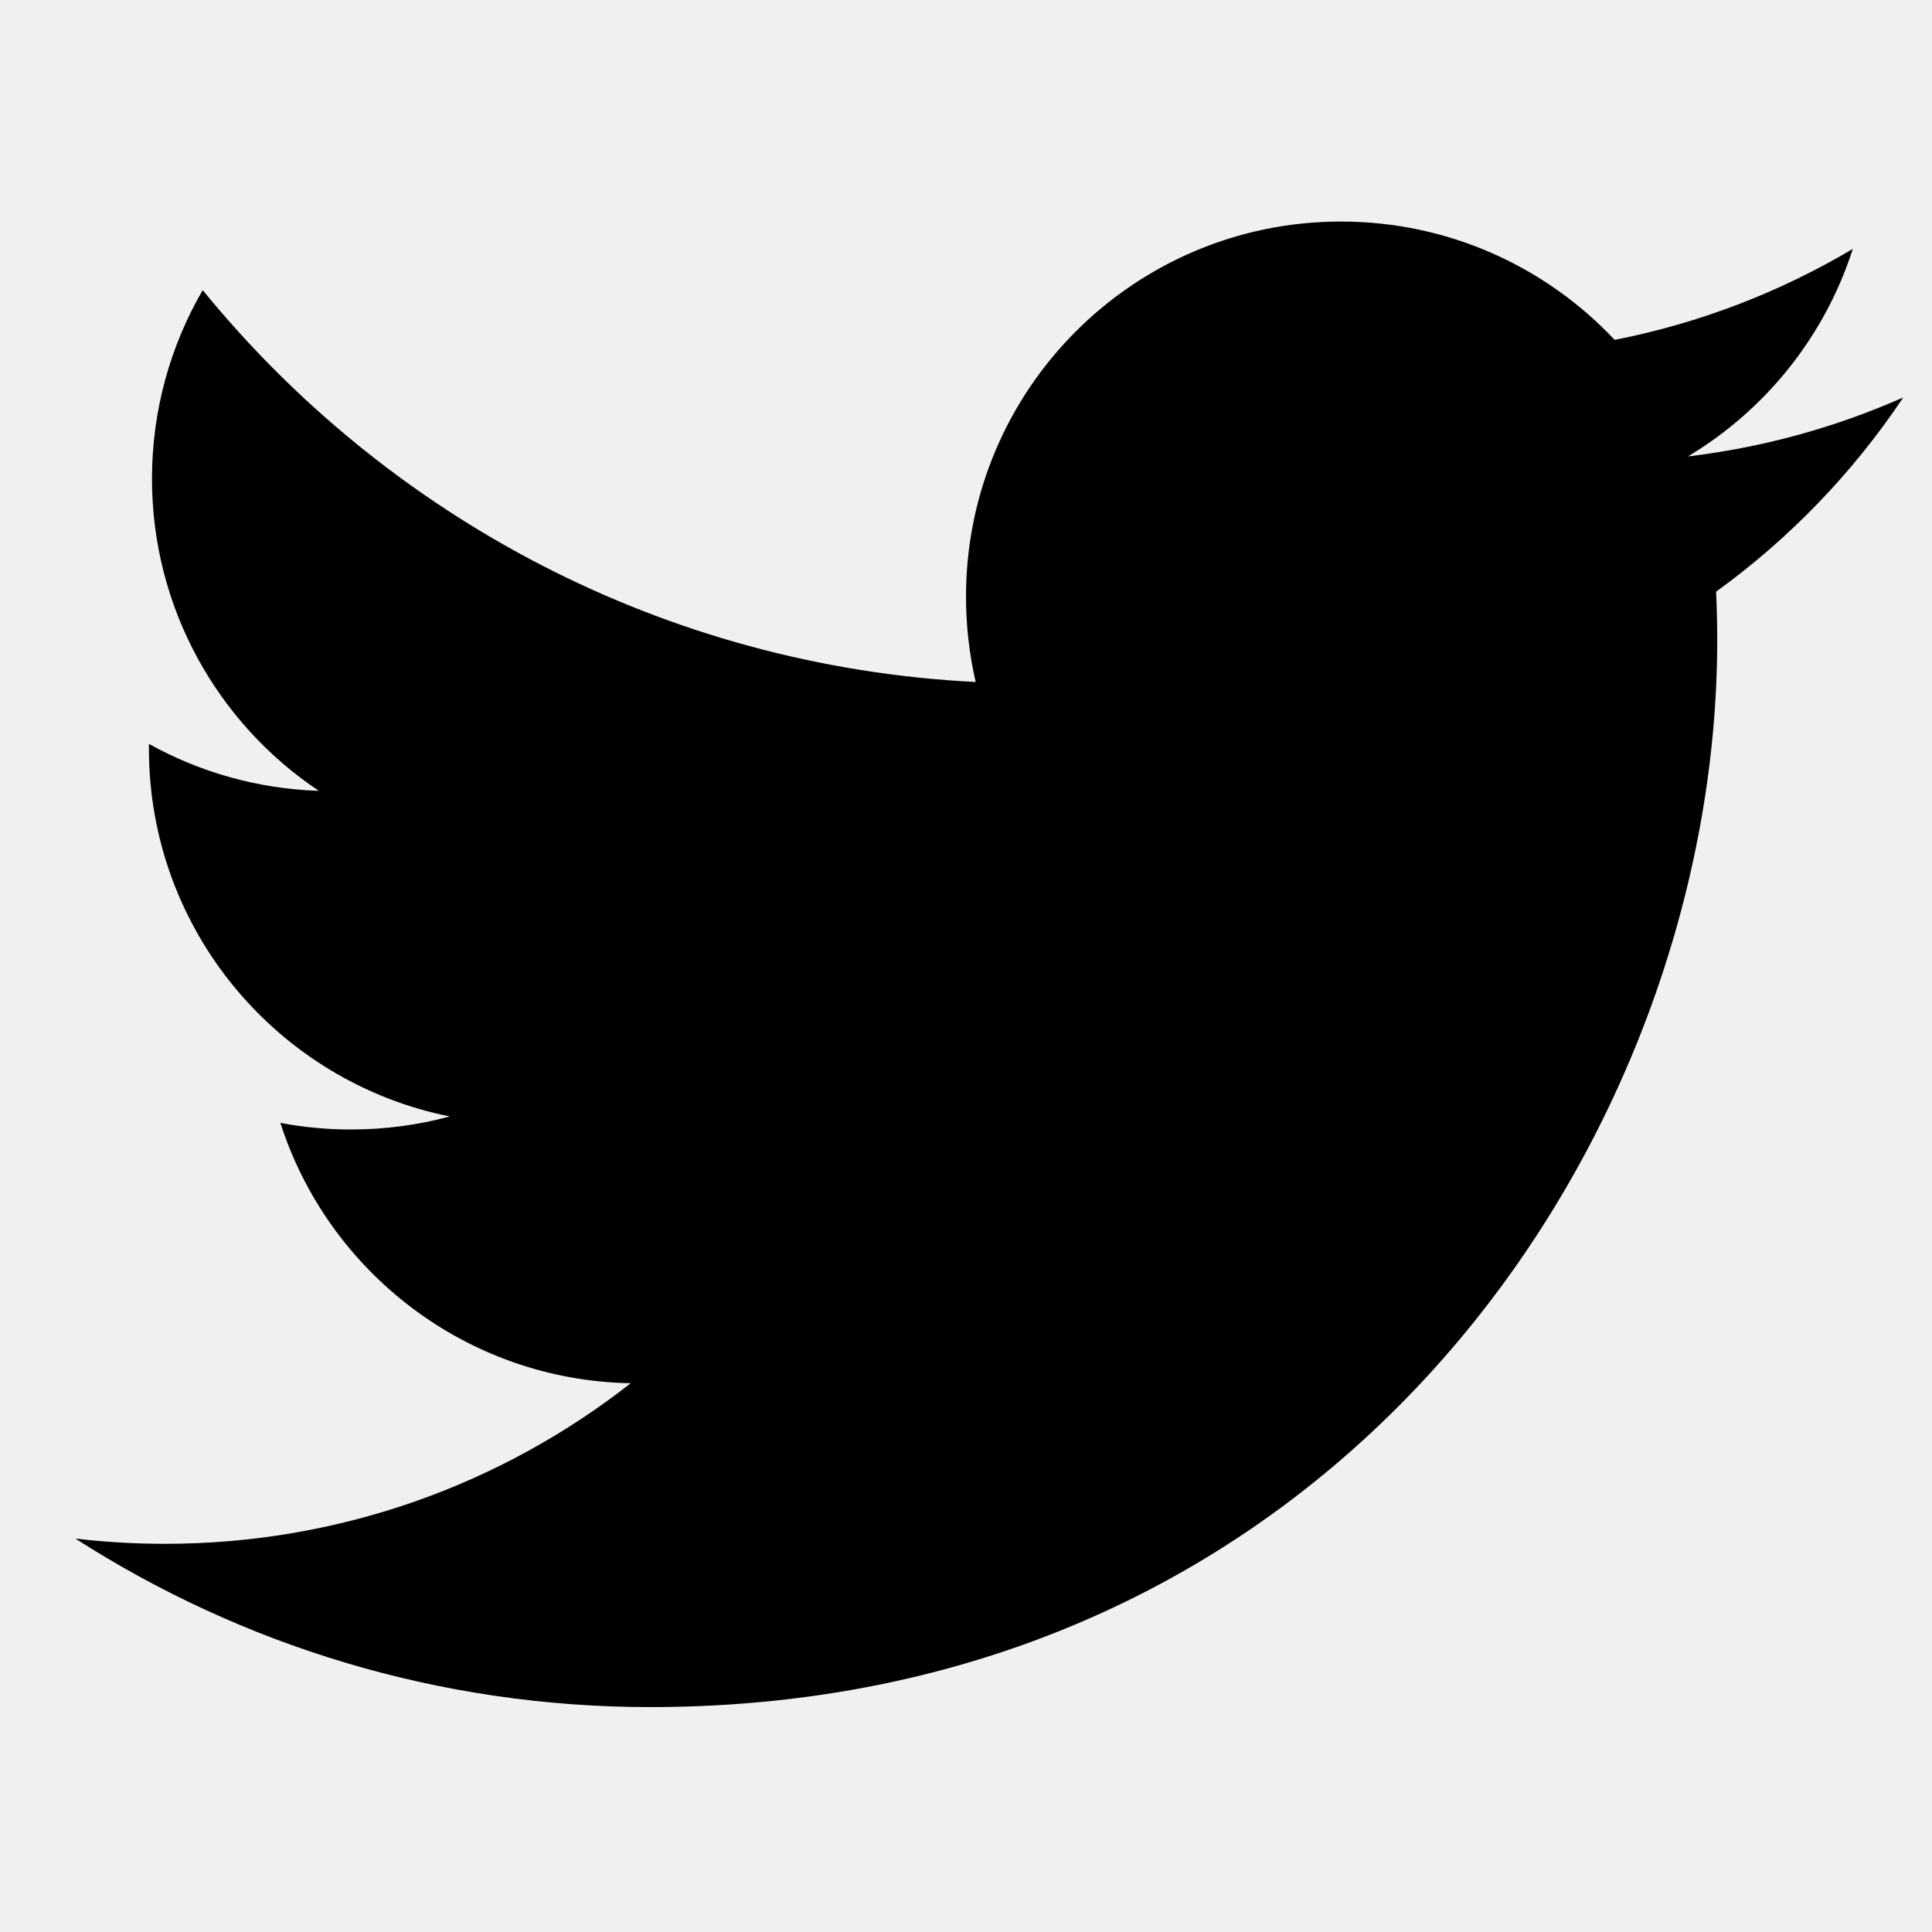
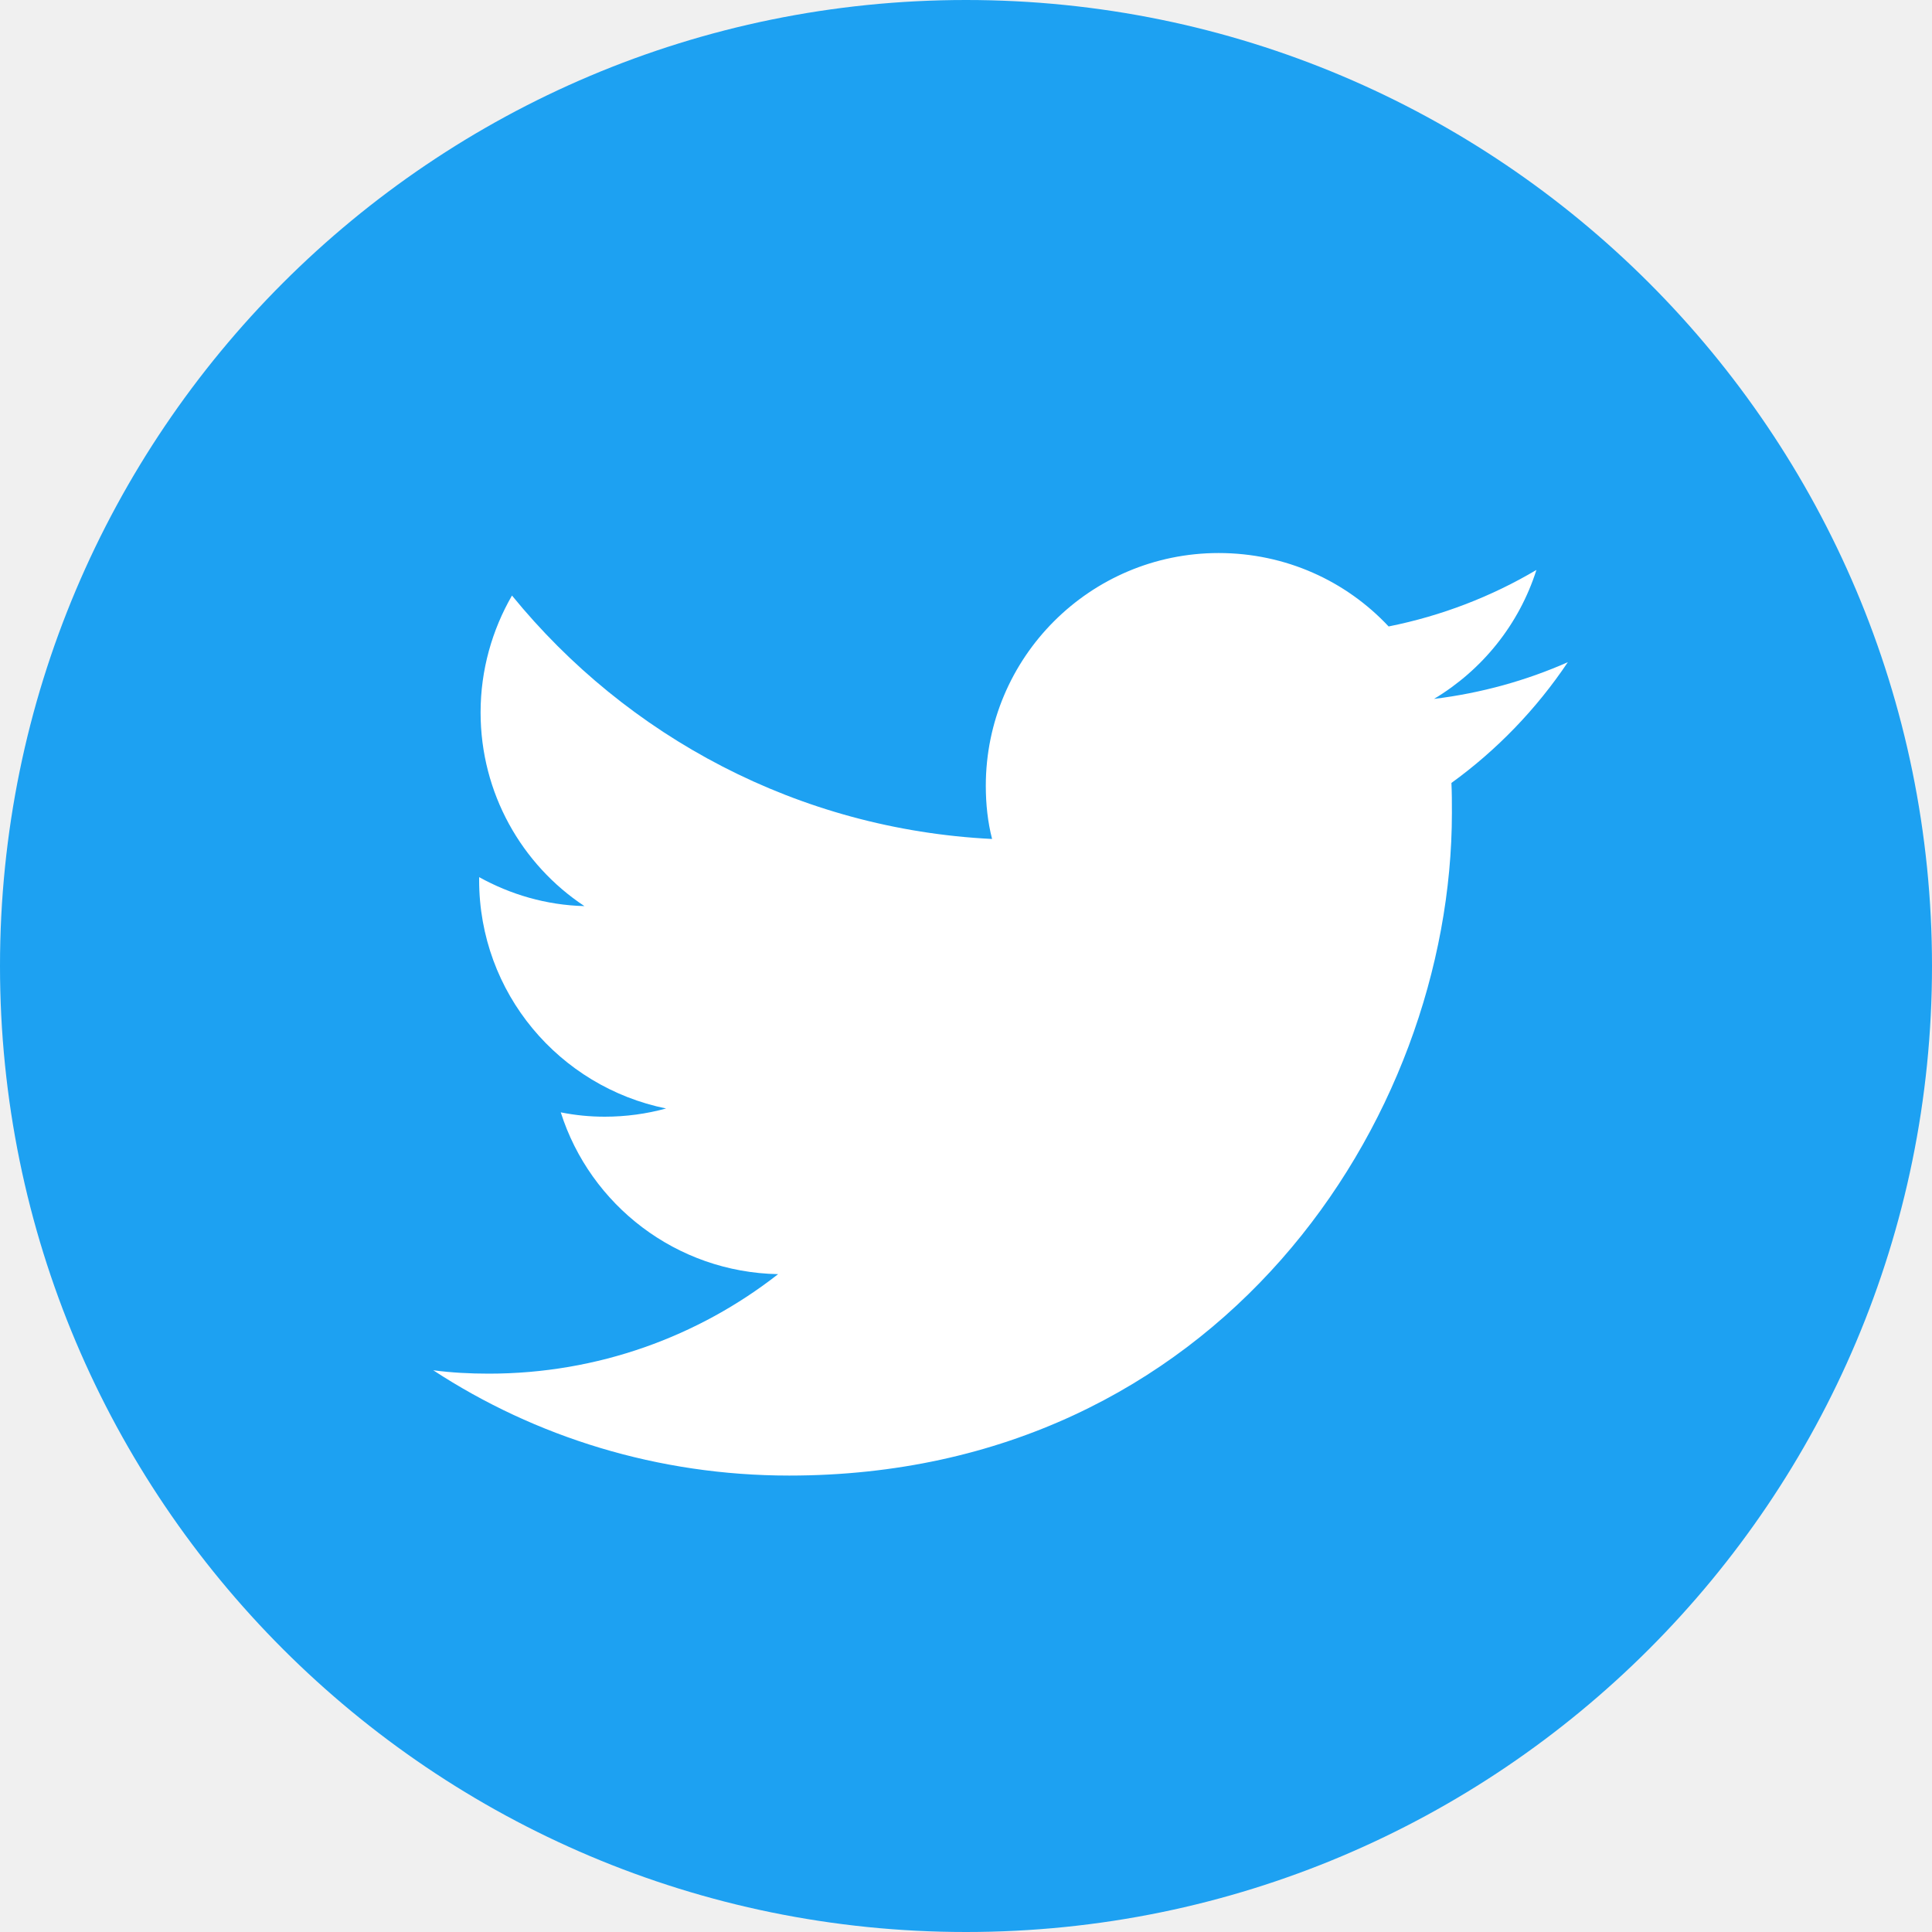
- <svg xmlns="http://www.w3.org/2000/svg" version="1.1" viewBox="0 0 24 24">
-   <g>
-     <path fill="#000000" d="M23.643 4.937c-.835.37-1.732.62-2.675.733.962-.576 1.7-1.49 2.048-2.578-.9.534-1.897.922-2.958 1.13-.85-.904-2.06-1.47-3.4-1.47-2.572 0-4.658 2.086-4.658 4.66 0 .364.042.718.12 1.06-3.873-.195-7.304-2.05-9.602-4.868-.4.69-.63 1.49-.63 2.342 0 1.616.823 3.043 2.072 3.878-.764-.025-1.482-.234-2.11-.583v.06c0 2.257 1.605 4.14 3.737 4.568-.392.106-.803.162-1.227.162-.3 0-.593-.028-.877-.082.593 1.85 2.313 3.198 4.352 3.234-1.595 1.25-3.604 1.995-5.786 1.995-.376 0-.747-.022-1.112-.065 2.062 1.323 4.51 2.093 7.14 2.093 8.57 0 13.255-7.098 13.255-13.254 0-.2-.005-.402-.014-.602.91-.658 1.7-1.477 2.323-2.41z" />
+ <svg xmlns="http://www.w3.org/2000/svg" version="1.1" x="0px" y="0px" viewBox="0 0 400 400" style="enable-background:new 0 0 400 400;" xml:space="preserve">
+   <style type="text/css">
+ 	.st0{fill:#1DA1F2;}
+ 	.st1{fill:#FFFFFF;}
+ </style>
+   <g id="Dark_Blue">
+     <circle class="st0" cx="200" cy="200" r="200" />
+   </g>
+   <g id="Logo__x2014__FIXED">
+     <path class="st1" d="M163.4,305.5c88.7,0,137.2-73.5,137.2-137.2c0-2.1,0-4.2-0.1-6.2c9.4-6.8,17.6-15.3,24.1-25   c-8.6,3.8-17.9,6.4-27.7,7.6c10-6,17.6-15.4,21.2-26.7c-9.3,5.5-19.6,9.5-30.6,11.7c-8.8-9.4-21.3-15.2-35.2-15.2   c-26.6,0-48.2,21.6-48.2,48.2c0,3.8,0.4,7.5,1.3,11c-40.1-2-75.6-21.2-99.4-50.4c-4.1,7.1-6.5,15.4-6.5,24.2   c0,16.7,8.5,31.5,21.5,40.1c-7.9-0.2-15.3-2.4-21.8-6c0,0.2,0,0.4,0,0.6c0,23.4,16.6,42.8,38.7,47.3c-4,1.1-8.3,1.7-12.7,1.7   c-3.1,0-6.1-0.3-9.1-0.9c6.1,19.2,23.9,33.1,45,33.5c-16.5,12.9-37.3,20.6-59.9,20.6c-3.9,0-7.7-0.2-11.5-0.7   C110.8,297.5,136.2,305.5,163.4,305.5" />
  </g>
</svg>
